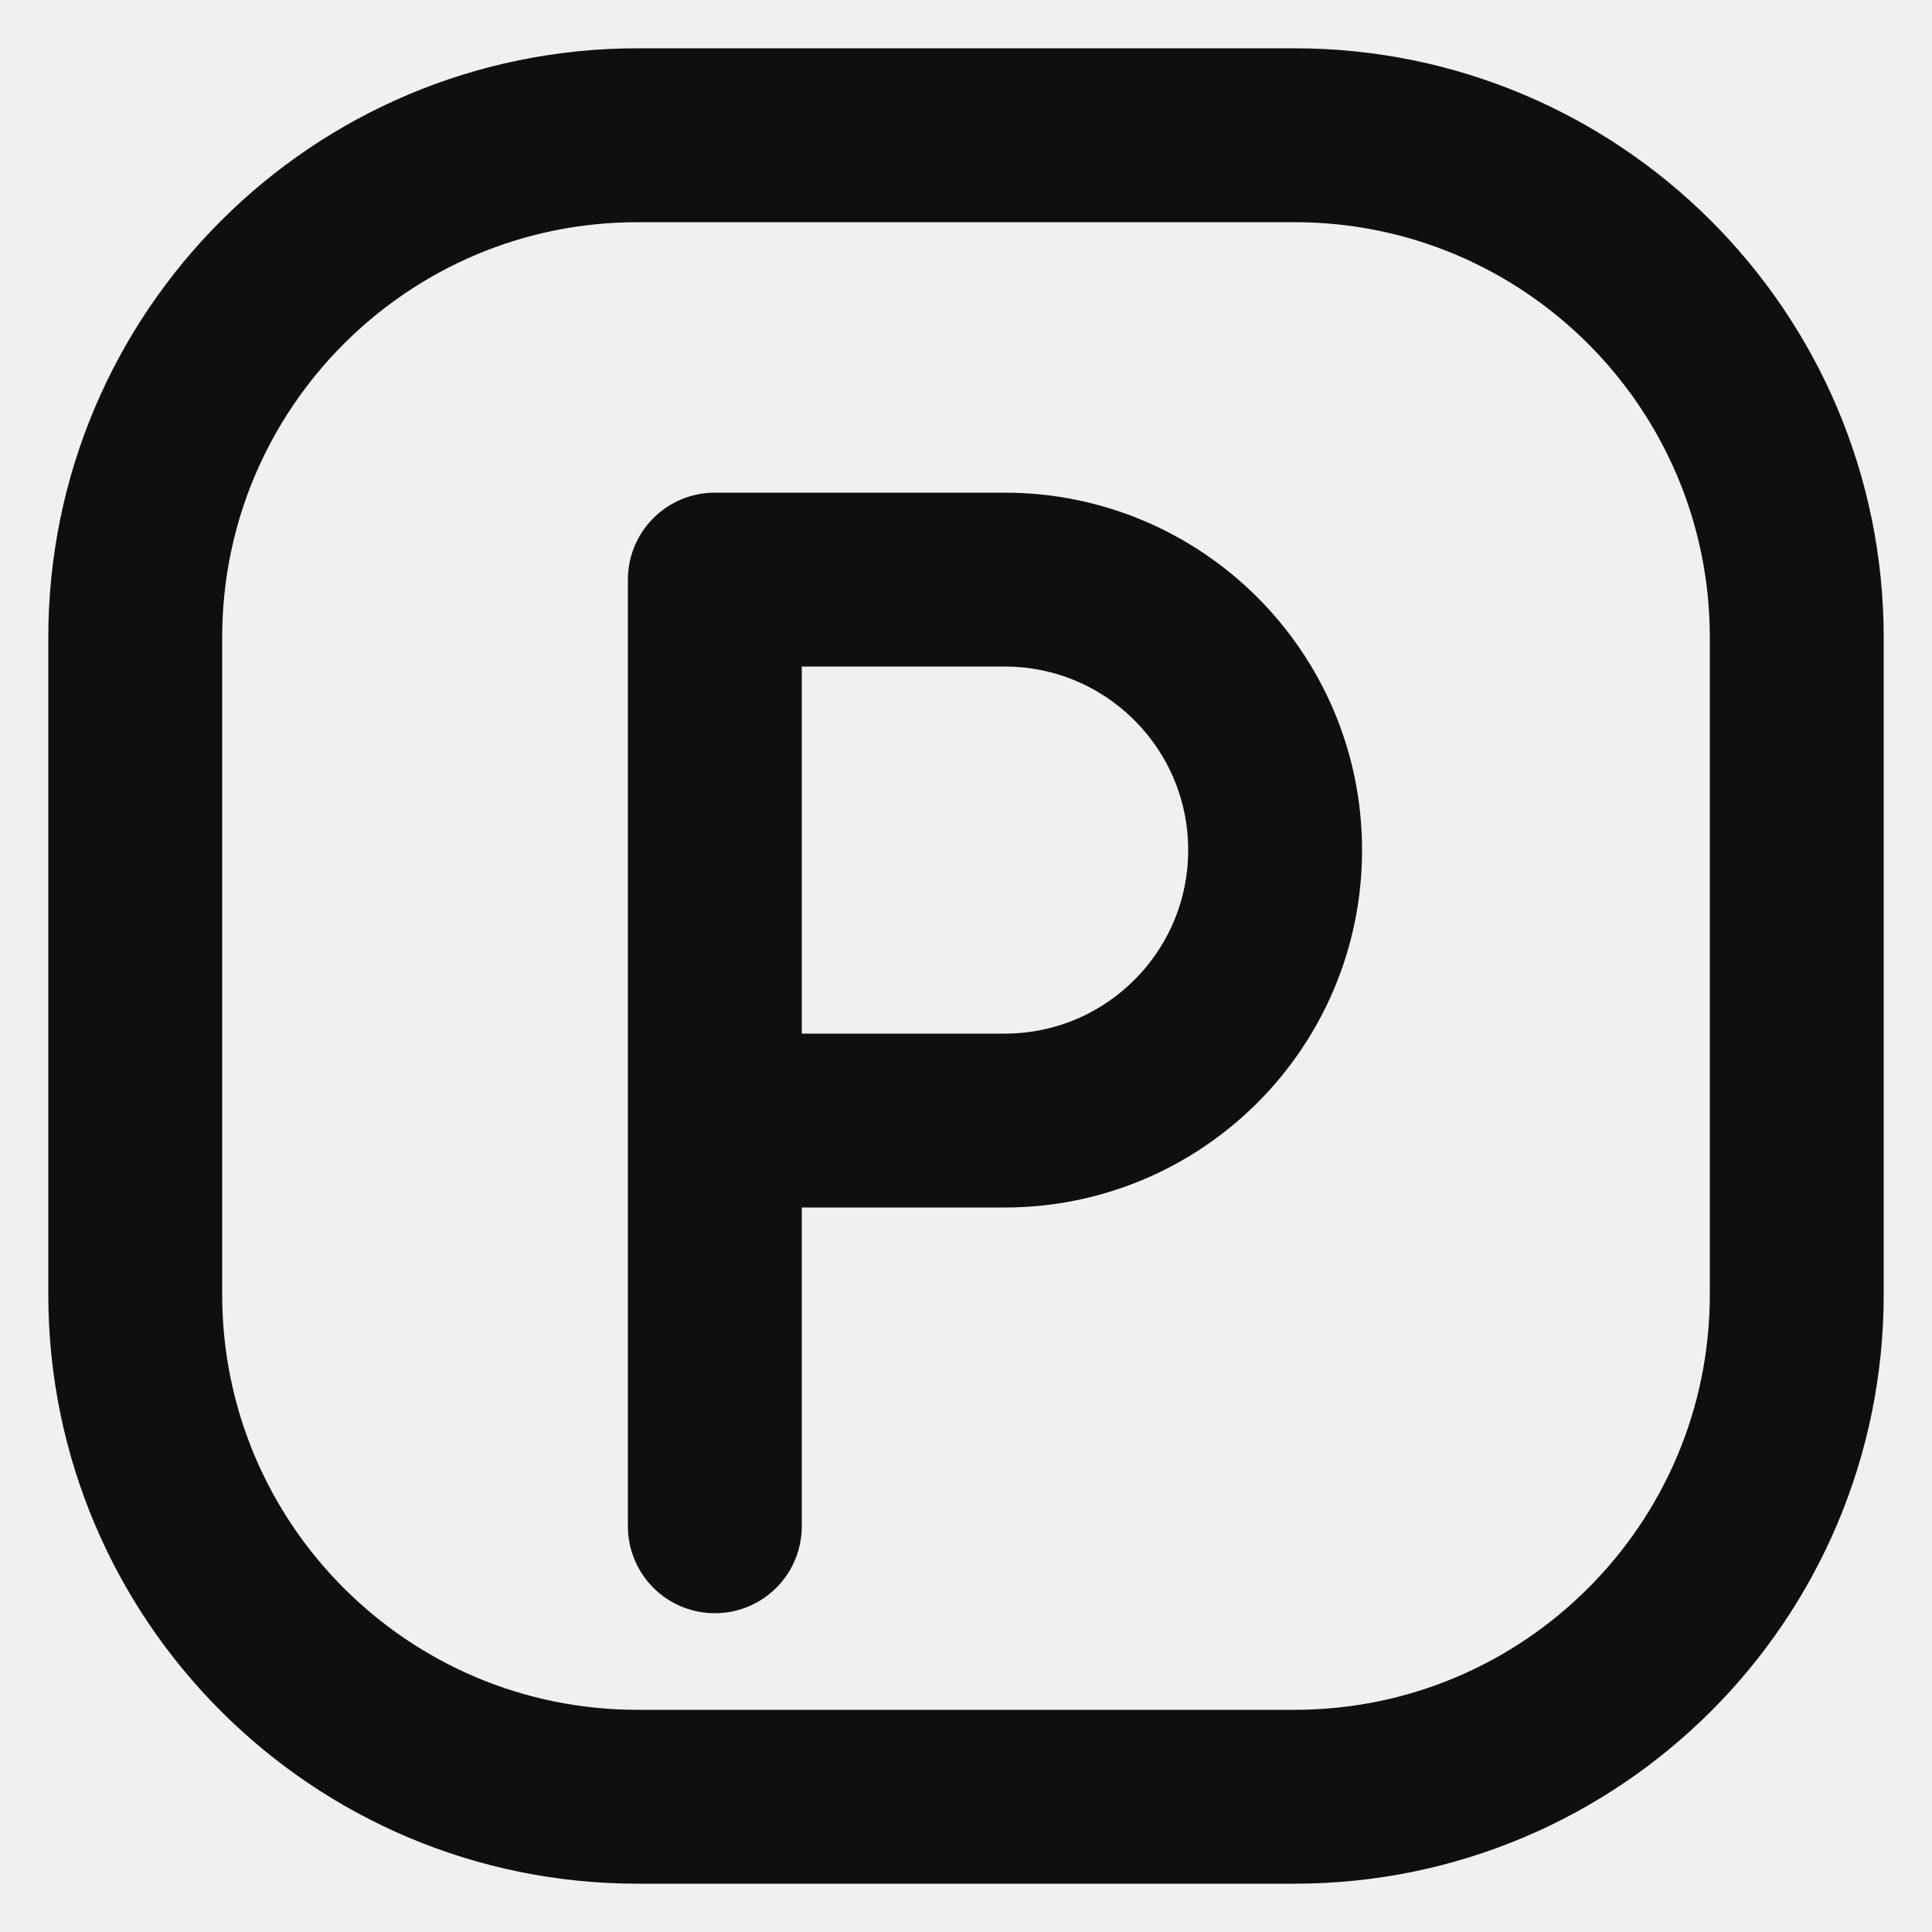
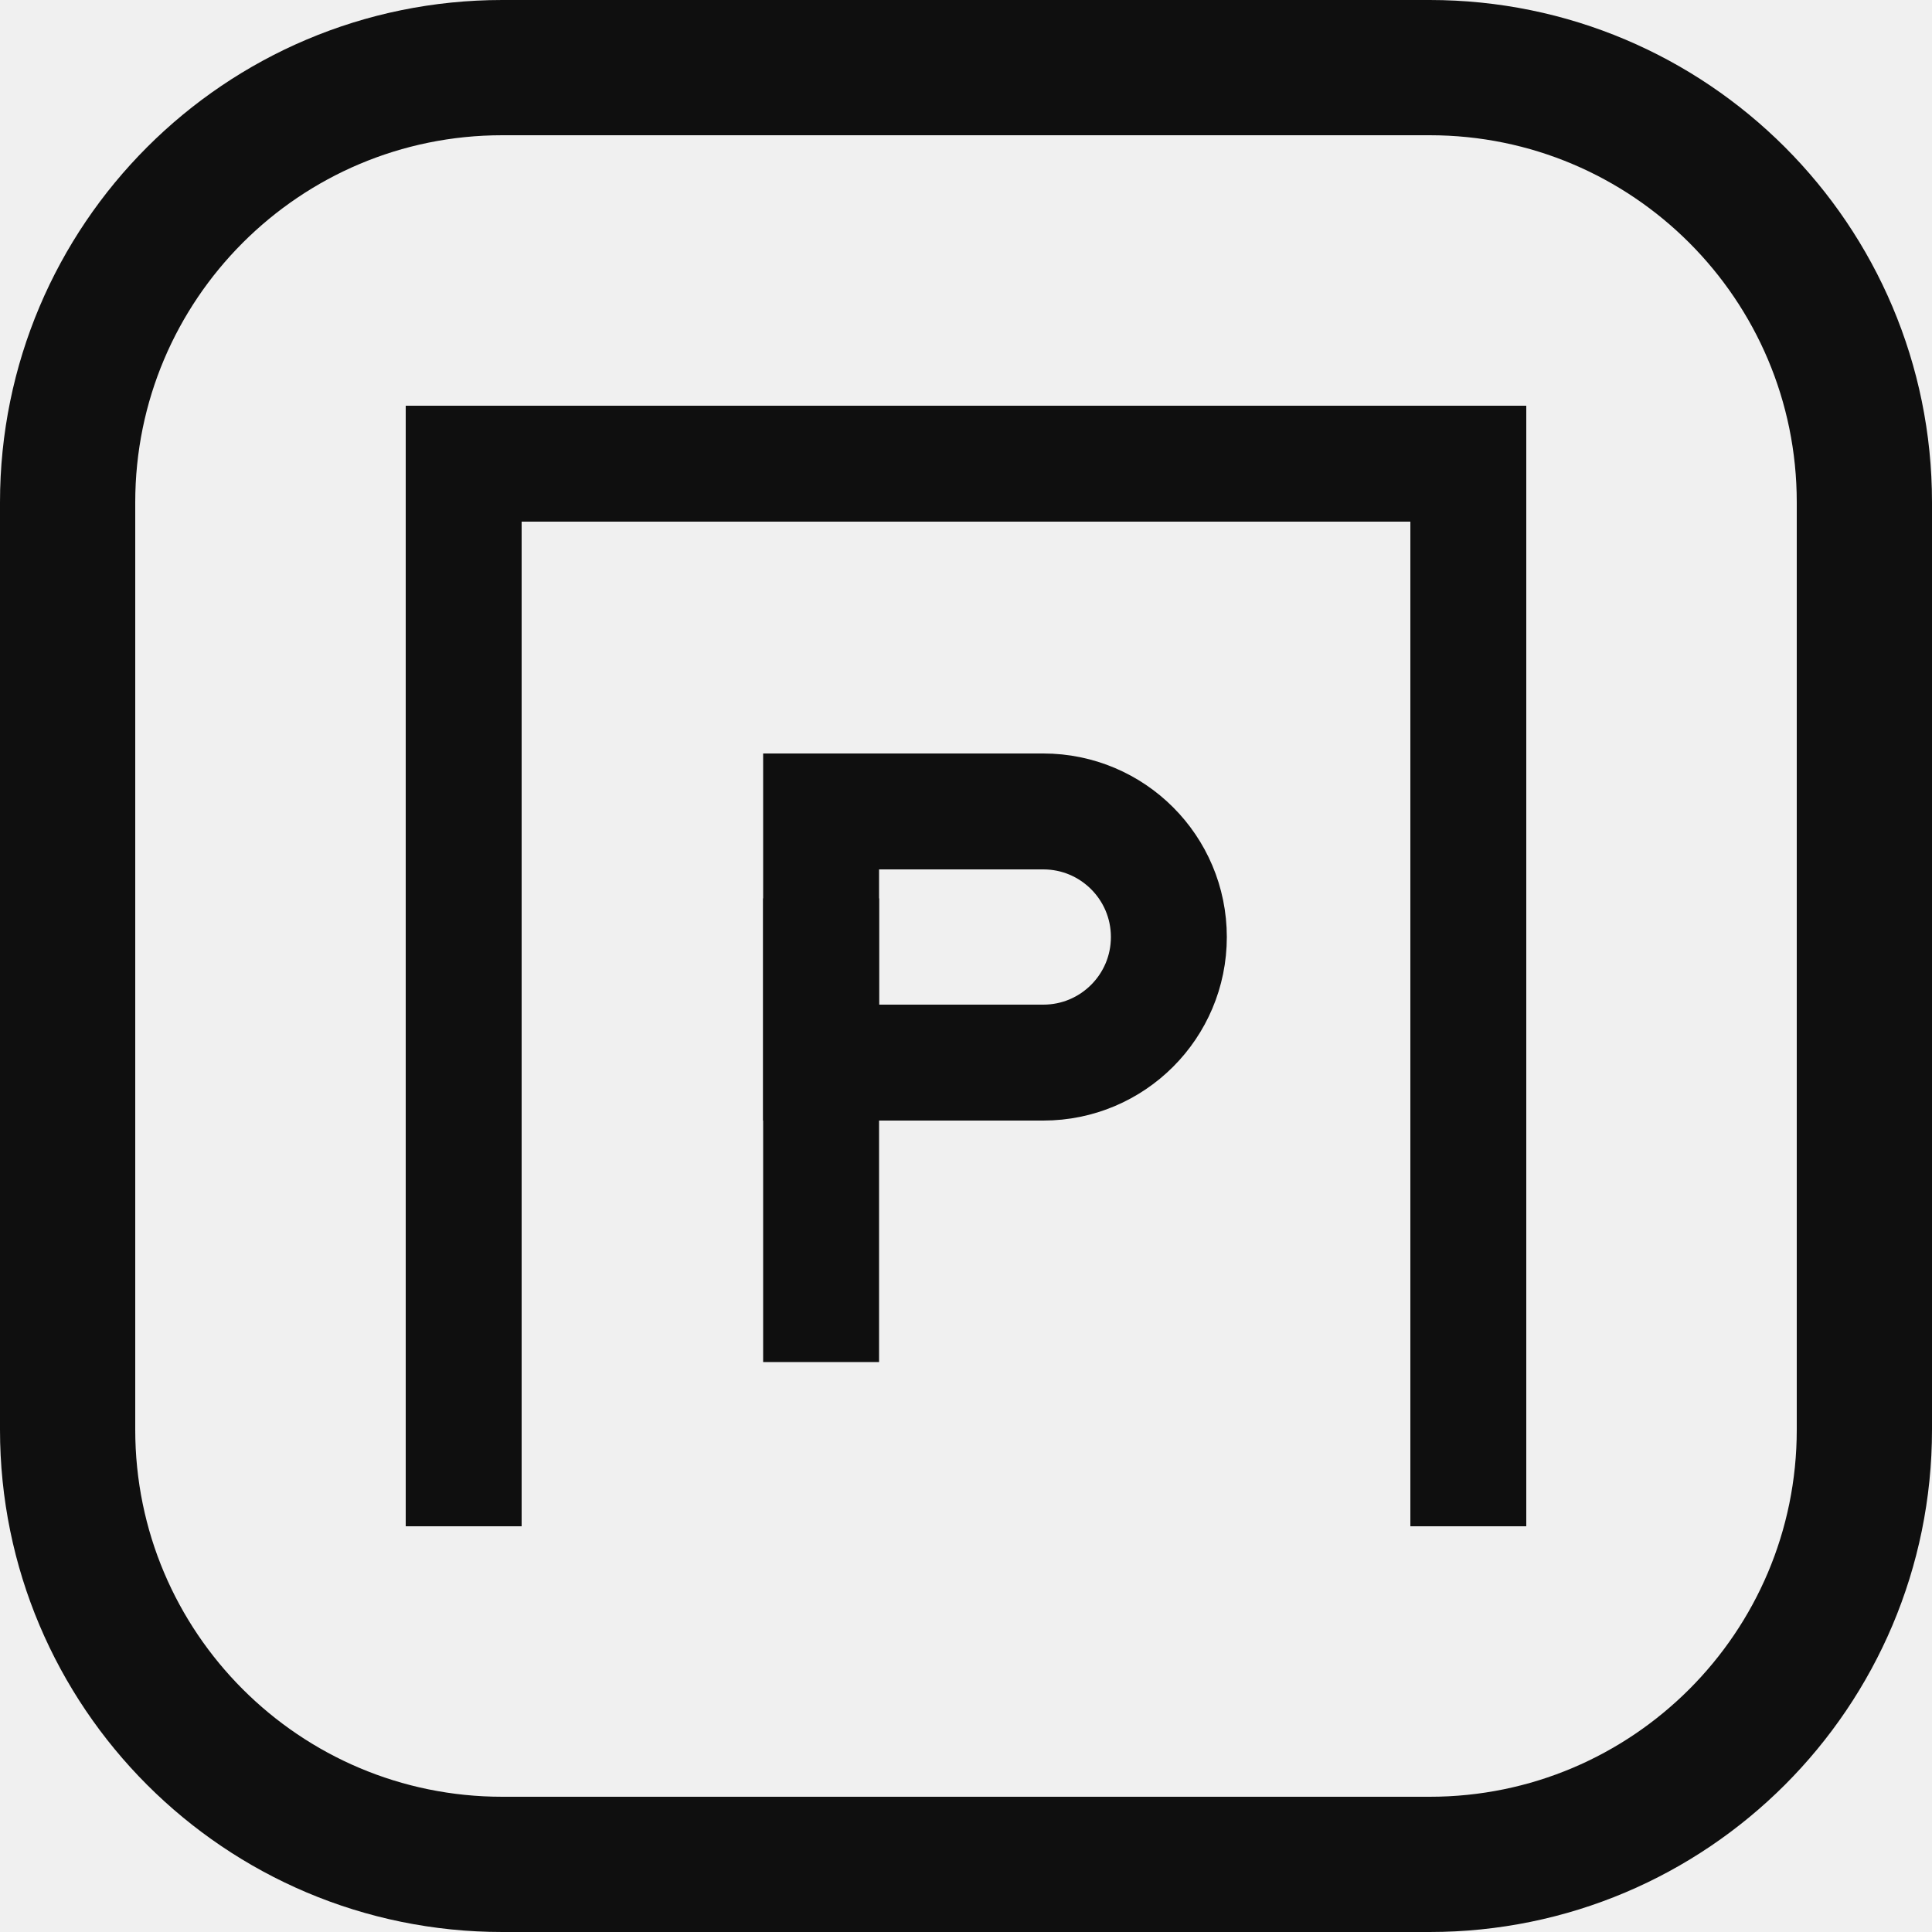
- <svg xmlns="http://www.w3.org/2000/svg" viewBox="0 0 100 100" fill="none">
-   <rect x="7" y="7" width="86" height="86" rx="26" stroke="#0F0F0F" stroke-width="9" />
-   <path d="M37 79V30h15a14 14 0 0 1 0 28H37" stroke="#0F0F0F" stroke-width="9" stroke-linecap="round" stroke-linejoin="round" />
+ <svg xmlns="http://www.w3.org/2000/svg" width="200" height="200" viewBox="0 0 200 200" fill="none">
+   <style>
+     .pp { stroke: #0f0f0f; fill: none }
+     .pp-fill { fill: #0f0f0f }
+     @media (prefers-color-scheme: dark) {
+       .pp { stroke: #ffffff }
+       .pp-fill { fill: #ffffff }
+     }
+   </style>
+   <rect class="pp" x="7" y="7" width="186" height="186" rx="45" stroke-width="14" />
+   <mask id="pp-arch" fill="white">
+     <path d="M42 42H158V158H42V42Z" />
+   </mask>
+   <path class="pp-fill" d="M42 42V30H30V42H42ZM158 42H170V30H158V42ZM42 42V54H158V42V30H42V42ZM158 42H146V158H158H170V42H158ZM42 158H54V42H42H30V158H42Z" mask="url(#pp-arch)" />
+   <rect class="pp-fill" x="79" y="93" width="12" height="48" />
+   <path class="pp" d="M108 84C115.18 84 121 89.82 121 97C121 104.18 115.18 110 108 110H85V84H108Z" stroke-width="12" />
</svg>
